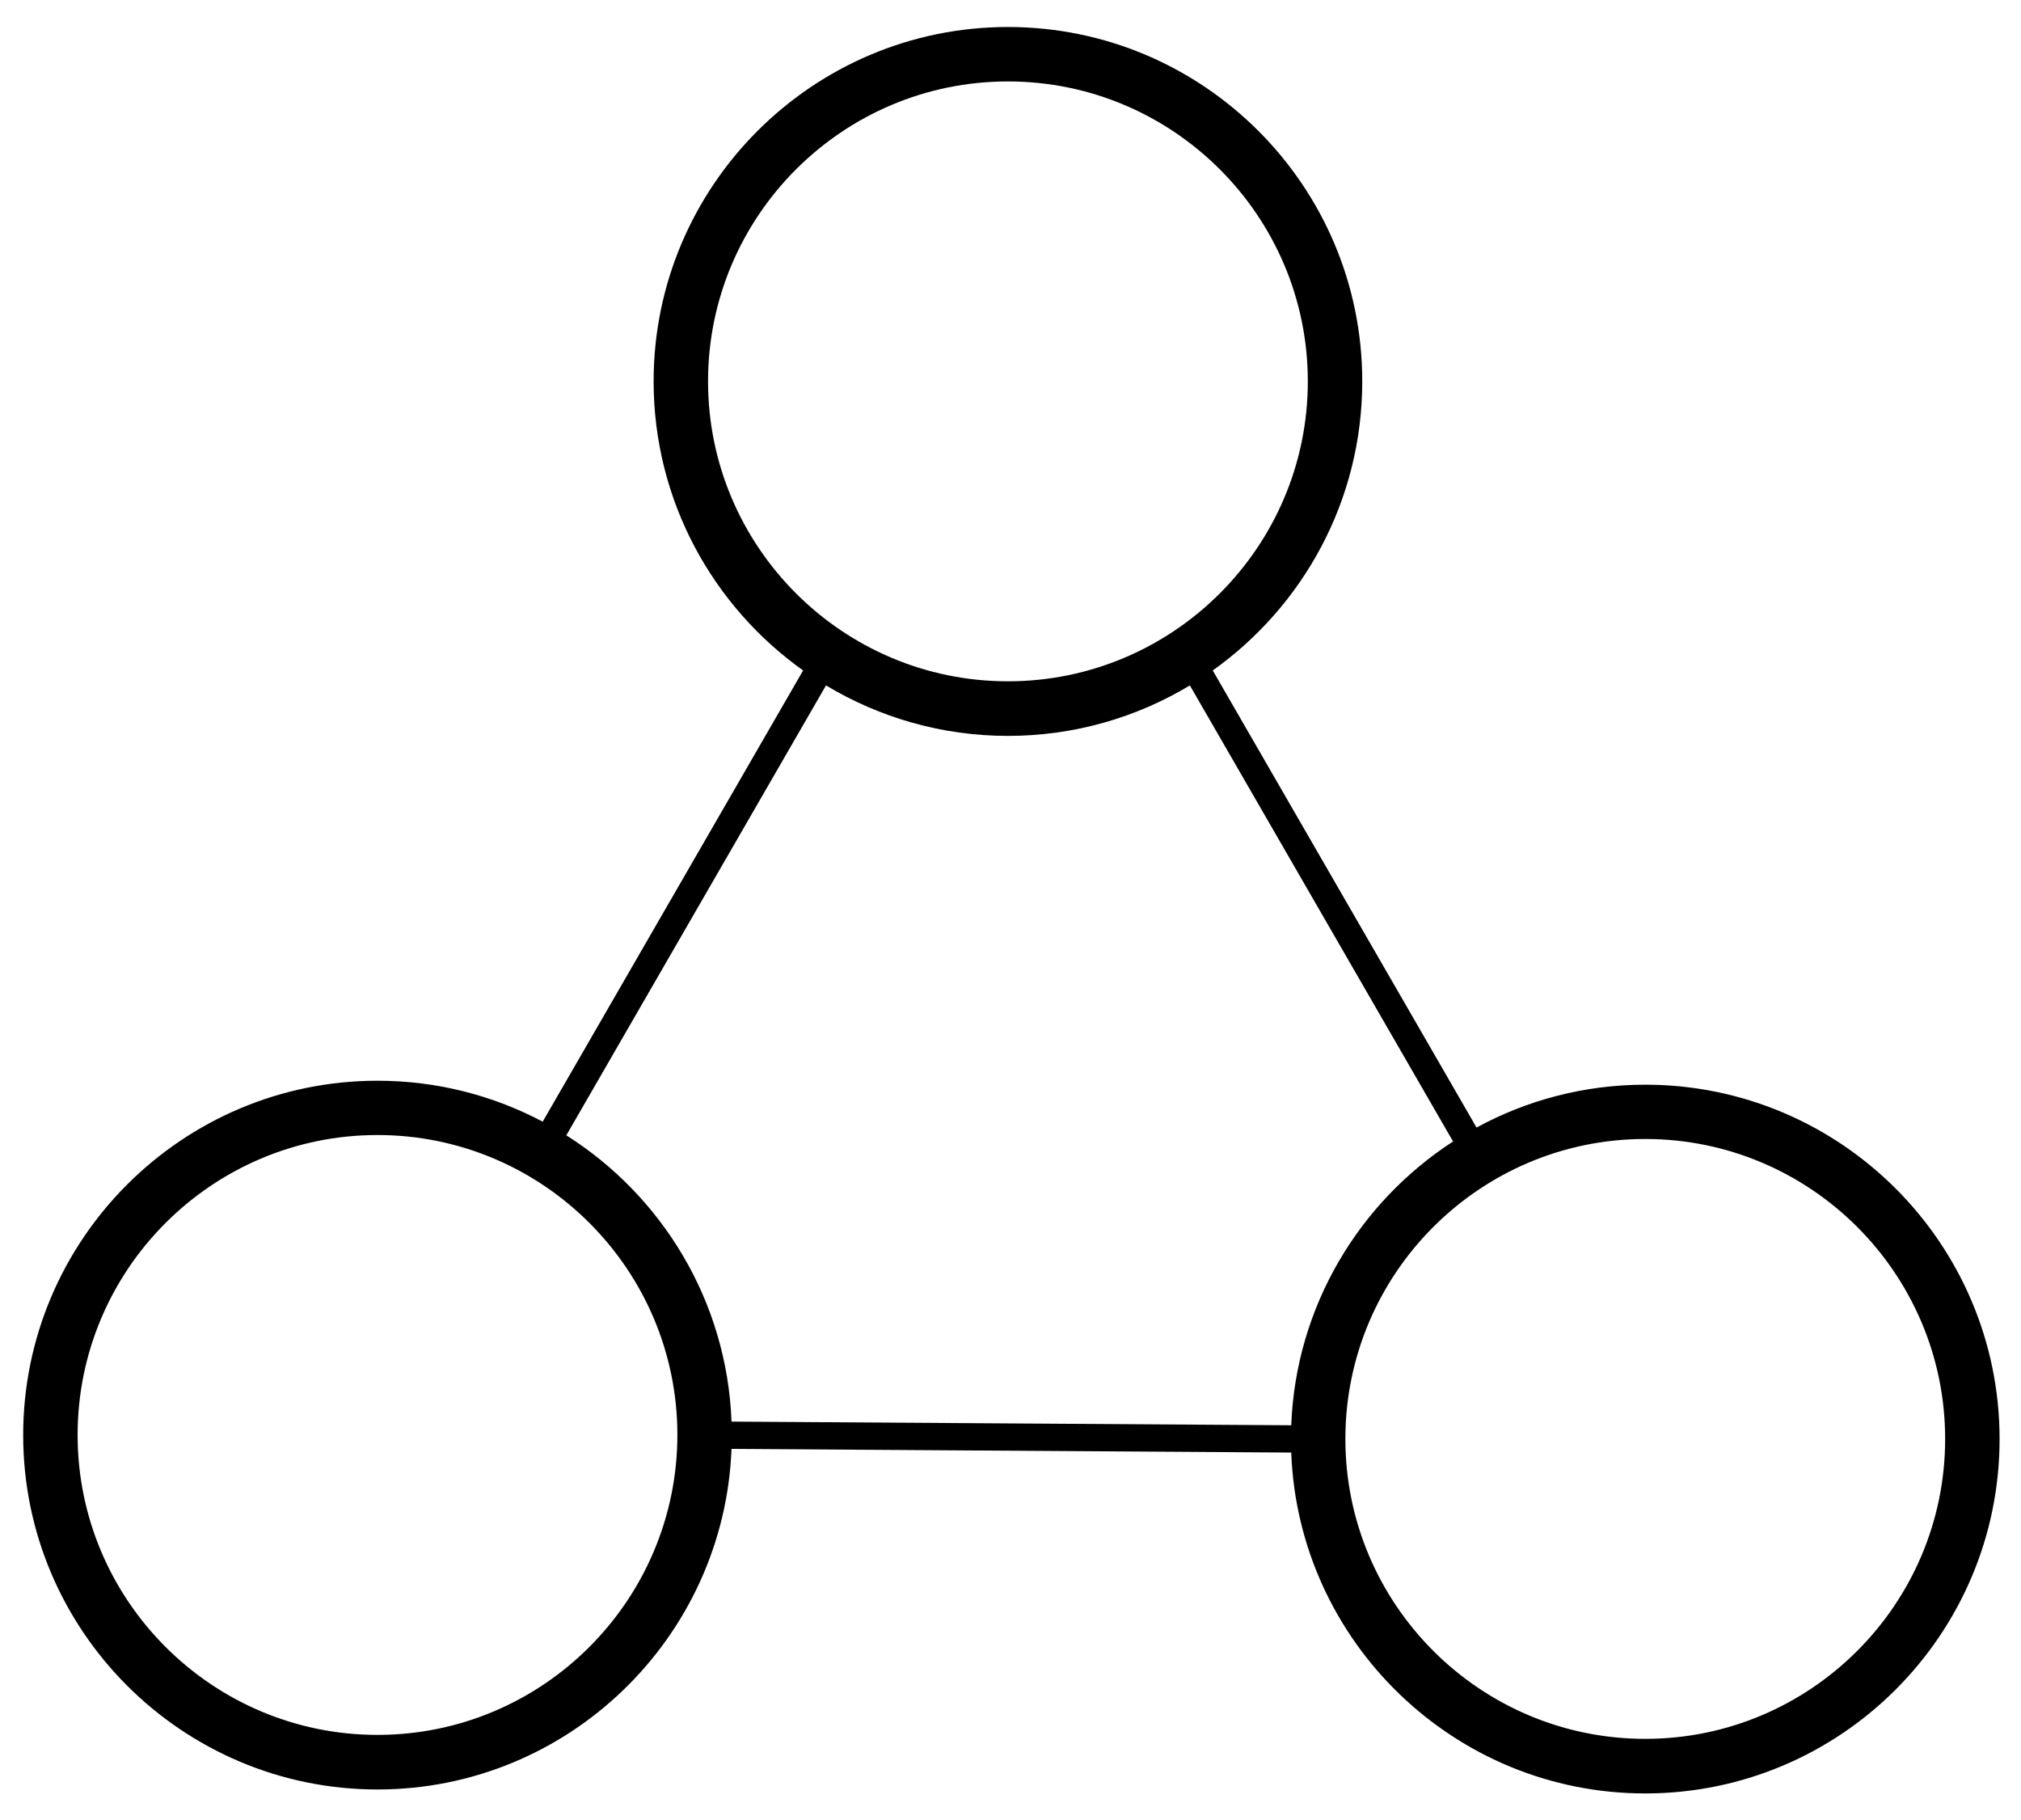
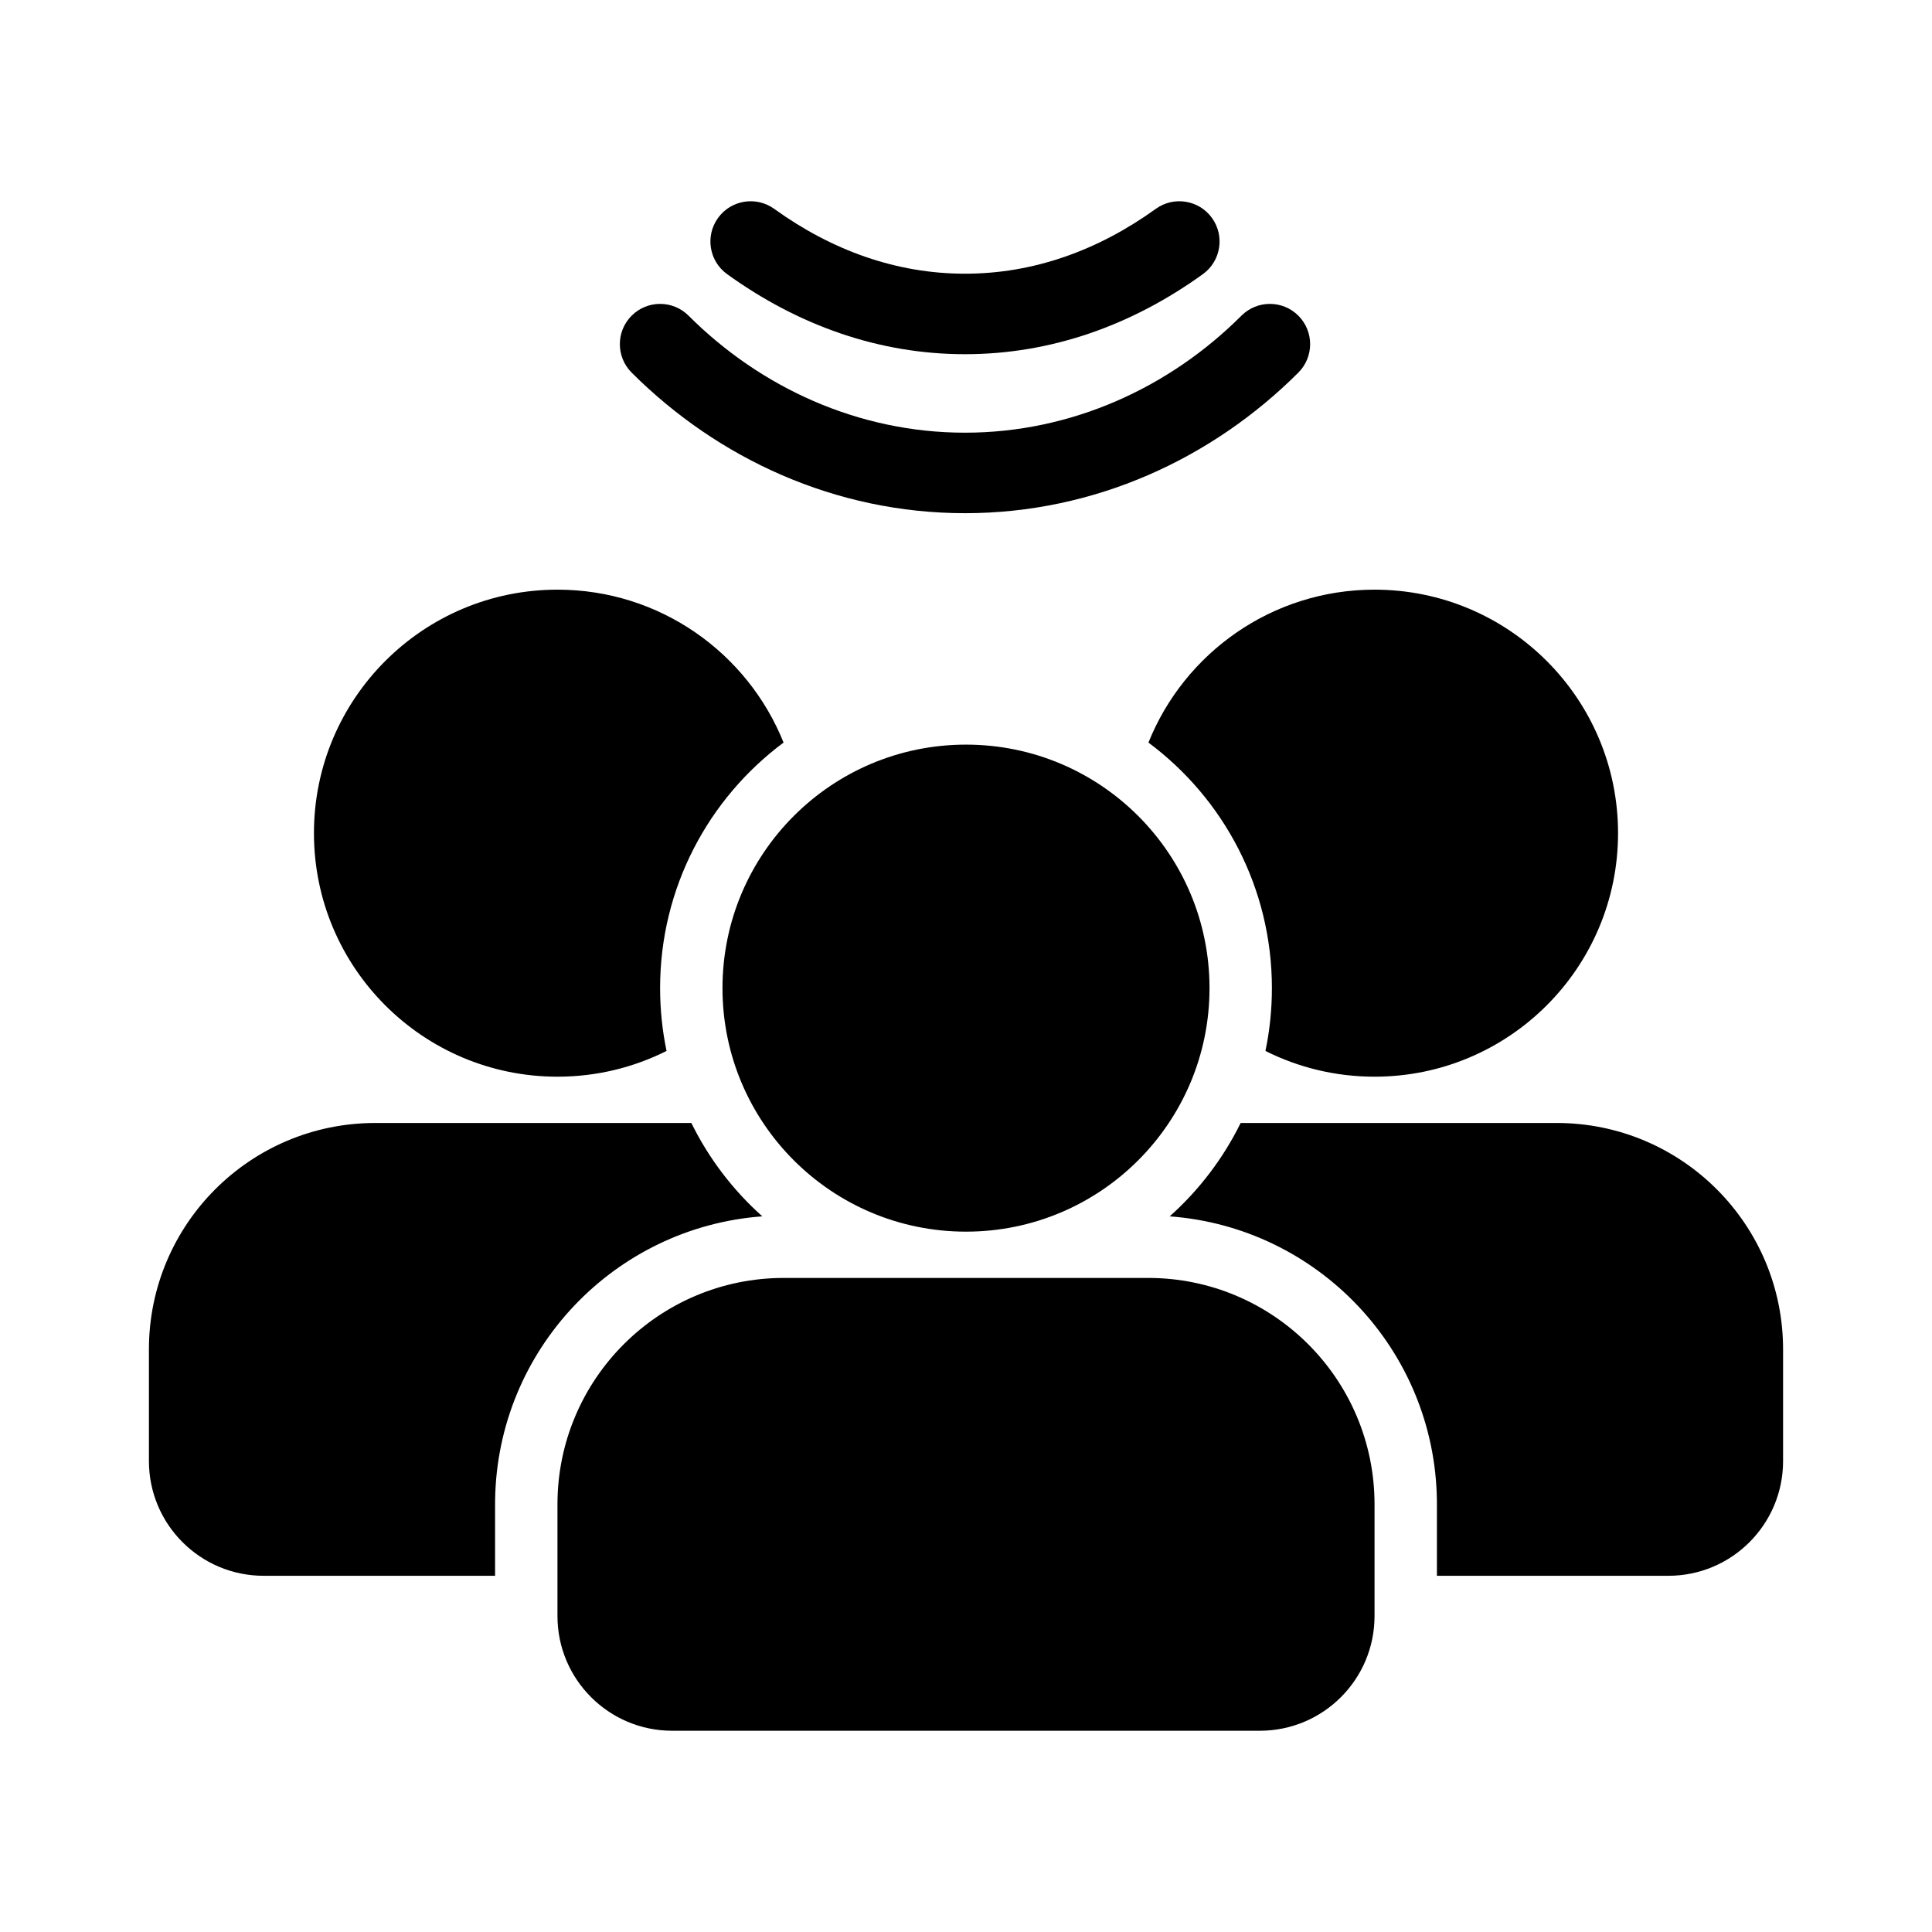
- <svg xmlns="http://www.w3.org/2000/svg" version="1.1" id="Layer_1" x="0px" y="0px" viewBox="0 0 1377.5 1240.3" style="enable-background:new 0 0 1377.5 1240.3;" xml:space="preserve">
-   <g>
-     <path d="M1121.4,739.2c-41.6,0-80.8,10.6-115,29.2L826.6,456.9c61.6-43.8,101.9-115.8,101.9-197c0-133.2-108.3-241.5-241.5-241.5   S445.5,126.8,445.5,259.9c0,81.2,40.3,153.2,101.9,197L369.9,764.4c-33.6-17.8-72-27.9-112.6-27.9C124.1,736.5,15.8,844.8,15.8,978   c0,133.2,108.3,241.5,241.5,241.5c130,0,236.3-103.3,241.3-232.1l381.5,2.5c4.8,128.9,111.2,232.3,241.3,232.3   c133.2,0,241.5-108.3,241.5-241.5S1254.6,739.2,1121.4,739.2z M482.6,259.9c0-112.7,91.7-204.4,204.4-204.4s204.4,91.7,204.4,204.4   S799.7,464.3,687,464.3S482.6,372.6,482.6,259.9z M563,467.1c36.3,21.8,78.7,34.4,124,34.4c45.3,0,87.8-12.6,124-34.4l179.4,310.8   c-64,41.5-107.2,112.4-110.3,193.4l-381.5-2.5c-3.1-82.1-47.3-153.8-112.6-195.1L563,467.1z M257.3,1182.3   c-112.7,0-204.4-91.7-204.4-204.4c0-112.7,91.7-204.4,204.4-204.4c112.7,0,204.4,91.7,204.4,204.4   C461.6,1090.6,370,1182.3,257.3,1182.3z M1121.4,1185c-112.7,0-204.4-91.7-204.4-204.4s91.7-204.4,204.4-204.4   c112.7,0,204.4,91.7,204.4,204.4S1234.1,1185,1121.4,1185z" />
+ <svg xmlns="http://www.w3.org/2000/svg" width="960px" height="960px" viewBox="0 0 960 960" version="1.1">
+   <g id="ocupancy4" stroke="none" stroke-width="1" fill="none" fill-rule="evenodd">
+     <path d="M570.5,635 C632.632,635 683,685.368 683,747.5 L683,803 C683,834.48 657.48,860 626,860 L334,860 C302.52,860 277,834.48 277,803 L277,747.5 C277,685.368 327.368,635 389.5,635 L570.5,635 Z M186.5,558 L343.527,558.001 C352.22,575.674 364.247,591.412 378.786,604.394 C305.279,609.82 247.172,670.617 246.018,745.235 L246,747.5 L246,783 L131,783 C99.52,783 74,757.48 74,726 L74,670.5 C74,608.368 124.368,558 186.5,558 Z M773.5,558 C835.632,558 886,608.368 886,670.5 L886,726 C886,757.48 860.48,783 829,783 L714,783 L714,747.5 L713.982,745.235 C712.828,670.617 654.721,609.82 581.216,604.401 C595.755,591.415 607.781,575.676 616.474,558.001 L773.5,558 Z M480,370 C546.826,370 601,424.174 601,491 C601,557.826 546.826,612 480,612 C413.174,612 359,557.826 359,491 C359,424.174 413.174,370 480,370 Z M277,293 C327.917,293 371.489,324.45 389.349,368.984 C352.116,396.687 328,441.027 328,491 C328,501.696 329.105,512.134 331.206,522.206 C314.901,530.393 296.489,535 277,535 C210.174,535 156,480.826 156,414 C156,347.174 210.174,293 277,293 Z M683,293 C749.826,293 804,347.174 804,414 C804,480.826 749.826,535 683,535 C663.511,535 645.099,530.393 628.792,522.208 C630.895,512.134 632,501.696 632,491 C632,441.027 607.884,396.687 570.655,368.982 C588.511,324.45 632.083,293 683,293 Z" id="Combined-Shape" fill="#000000" />
+     <path d="M433.351,65.637 C468.958,101.277 491.5,149.843 491.5,203.001 C491.5,256.165 468.957,304.733 433.352,340.365 C425.545,348.178 425.55,360.842 433.363,368.649 C441.177,376.457 453.84,376.452 461.648,368.638 C504.368,325.885 531.5,267.43 531.5,203.001 C531.5,138.579 504.369,80.126 461.649,37.366 C453.842,29.552 441.179,29.546 433.364,37.353 C425.55,45.16 425.544,57.823 433.351,65.637 Z" id="Stroke-58" fill="#000000" fill-rule="nonzero" transform="translate(479.5, 203.0015) rotate(-270) translate(-479.5, -203.0015) " />
+     <path d="M477.725,256.195 C503.192,220.863 517.501,180.767 517.501,138.001 C517.501,95.234 503.192,55.139 477.725,19.806 C471.267,10.846 458.767,8.817 449.806,15.276 C440.846,21.735 438.817,34.235 445.276,43.195 C466.058,72.027 477.501,104.094 477.501,138.001 C477.501,171.908 466.058,203.974 445.276,232.806 C438.817,241.767 440.846,254.267 449.806,260.725 C458.767,267.184 471.267,265.156 477.725,256.195 Z" id="Stroke-60" fill="#000000" fill-rule="nonzero" transform="translate(479.5, 138.0007) rotate(-270) translate(-479.5, -138.0007) " />
  </g>
</svg>
